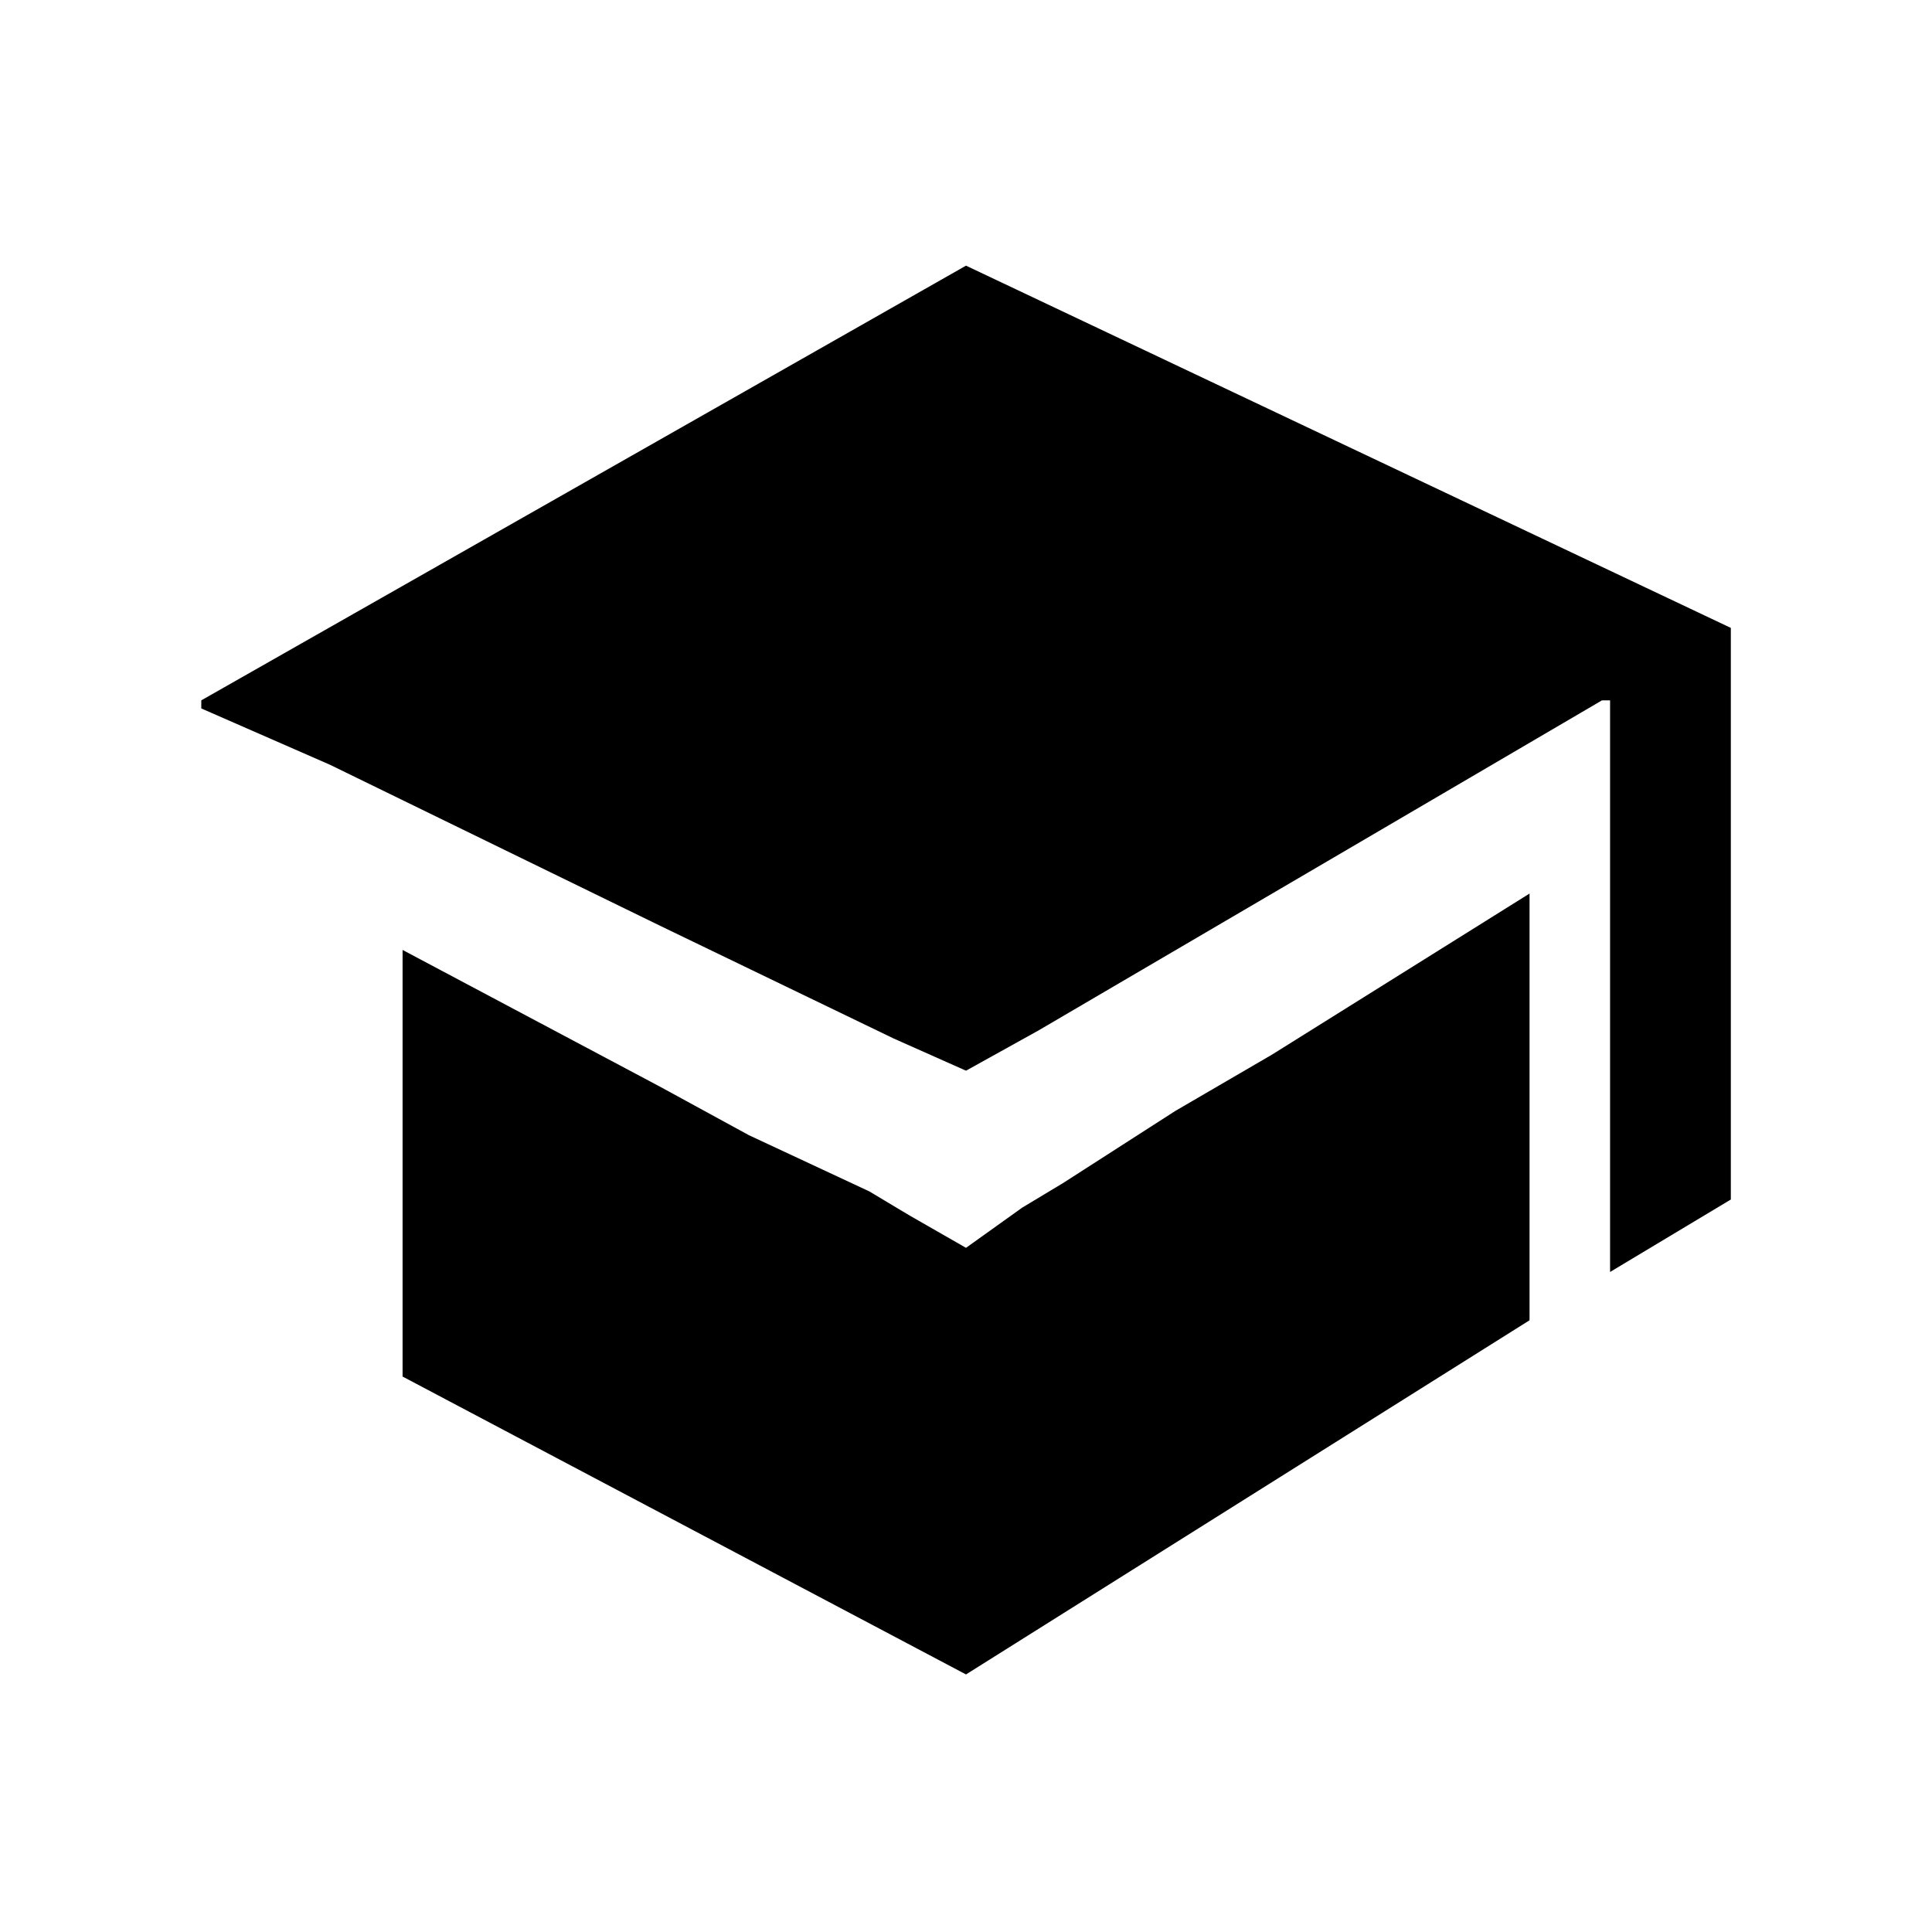
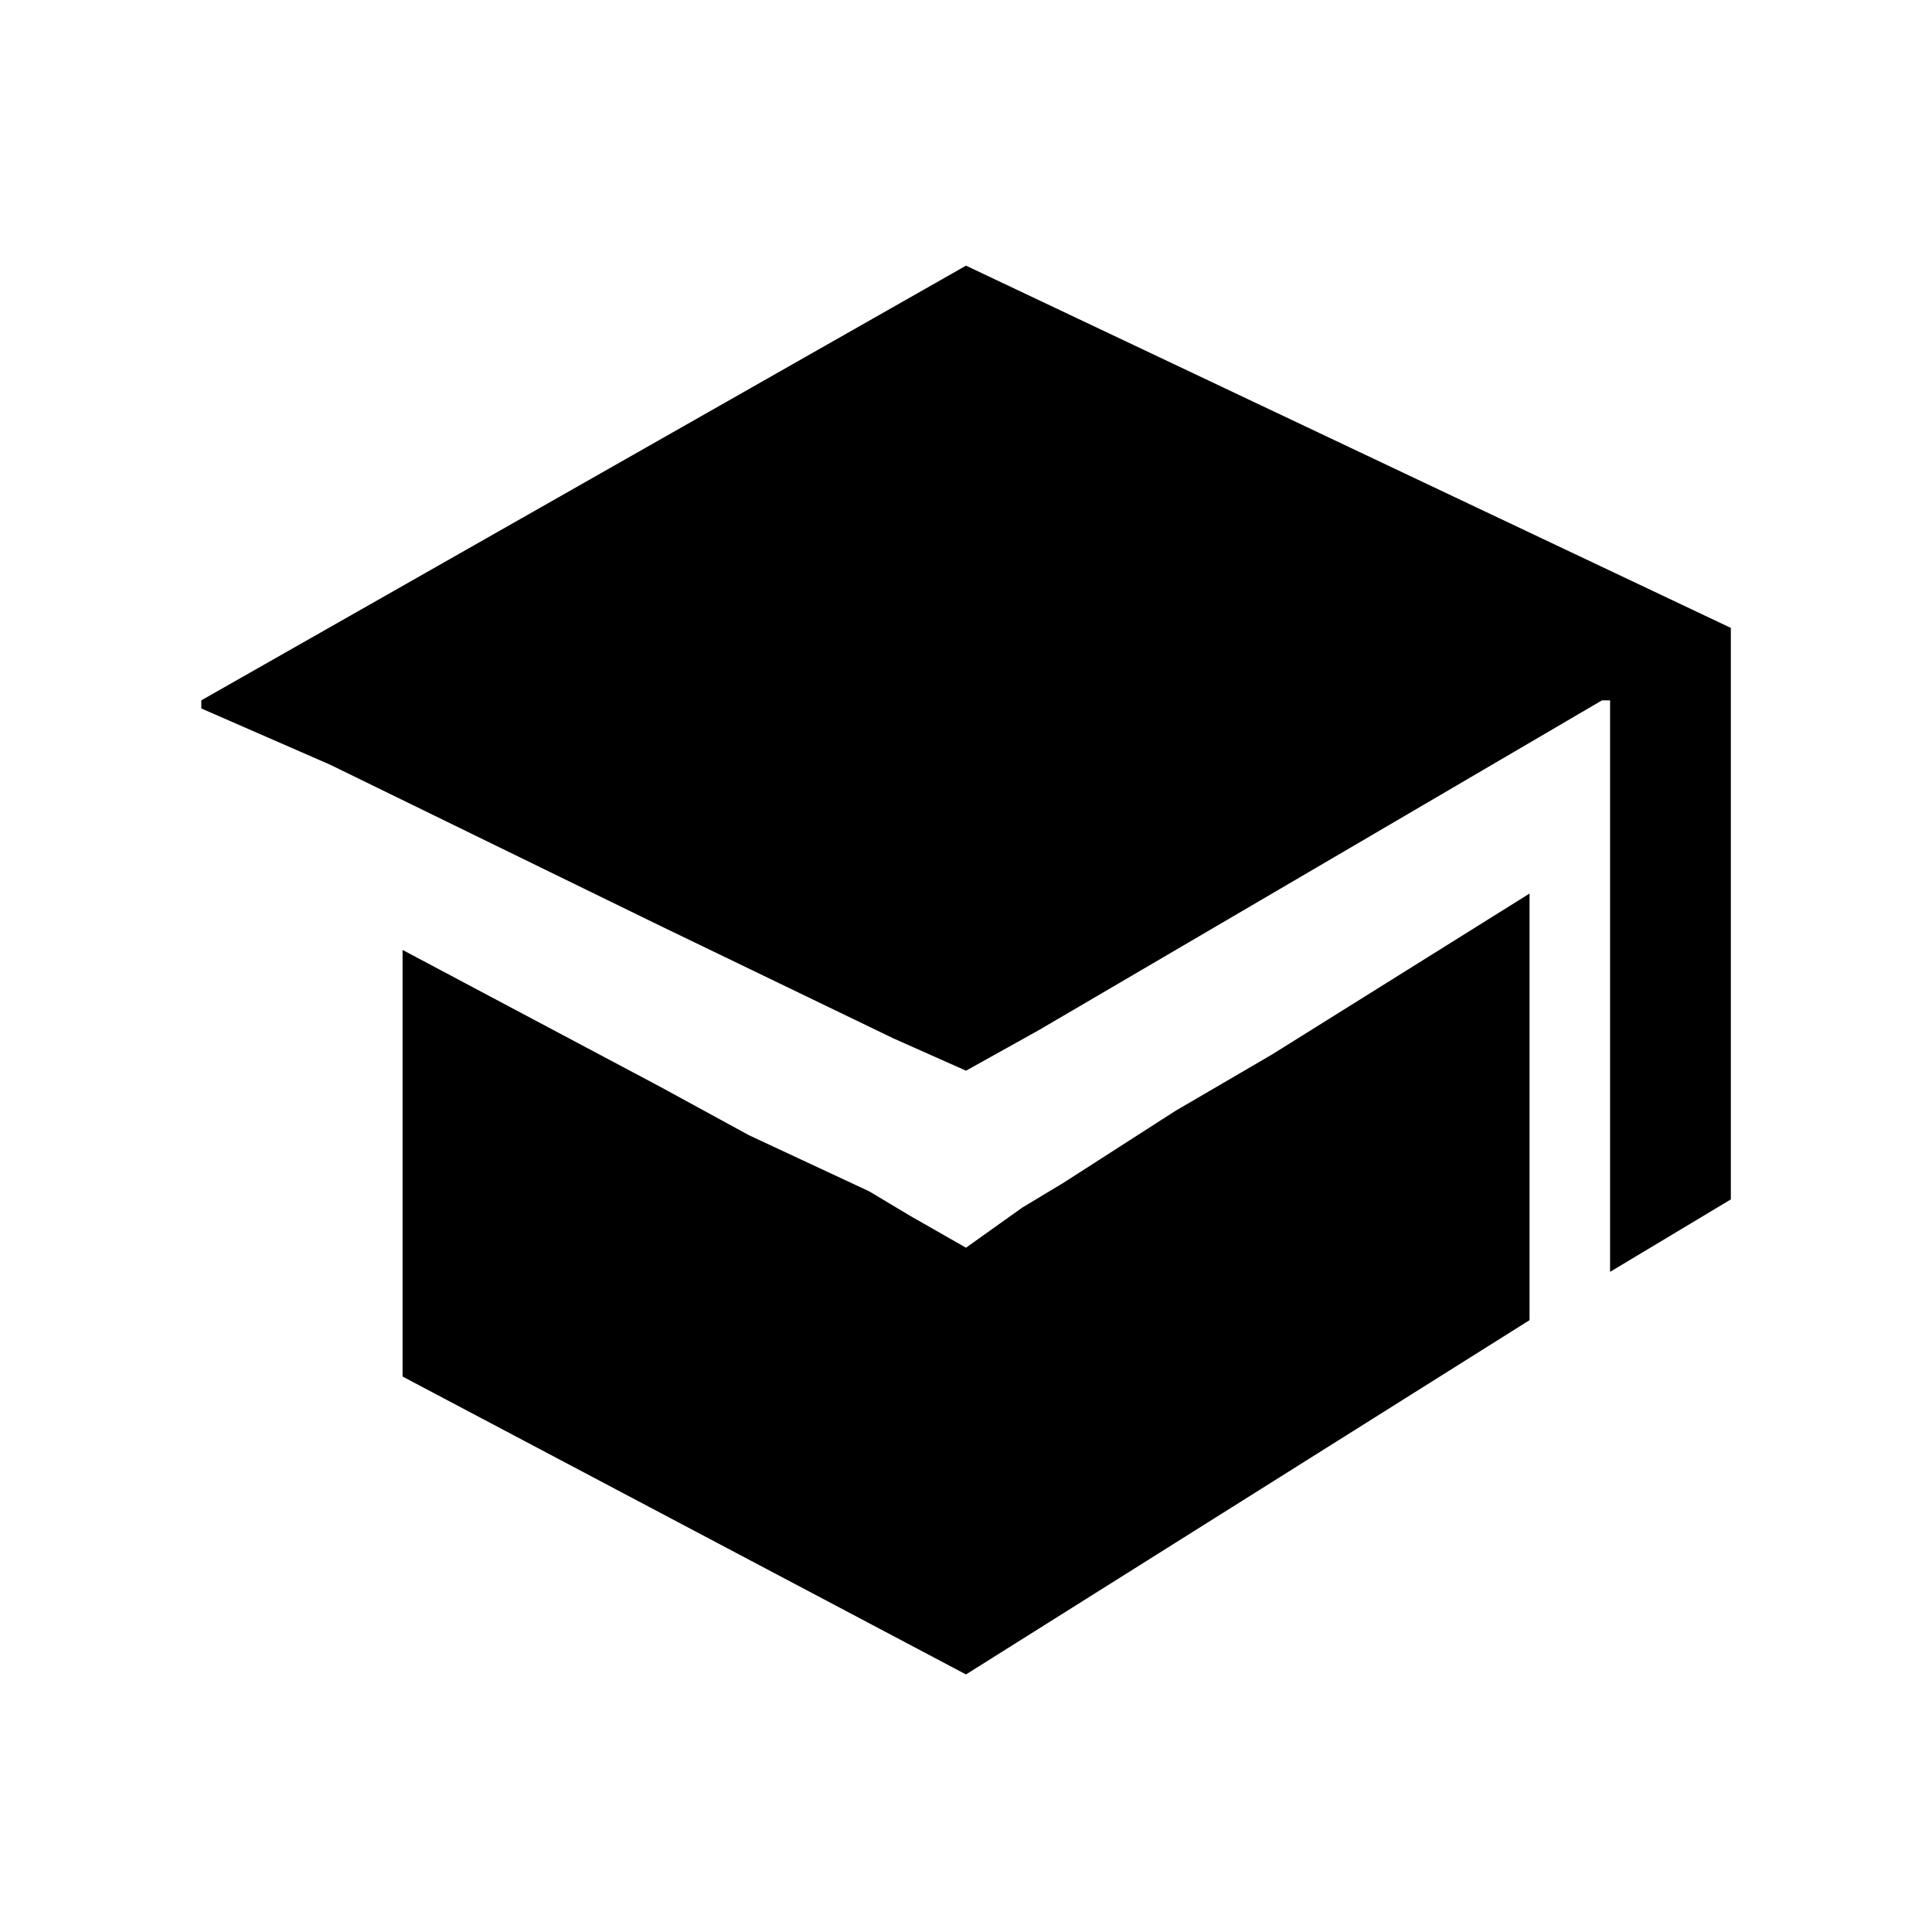
<svg xmlns="http://www.w3.org/2000/svg" width="16" height="16" viewBox="0 0 16 16" fill="none">
-   <path d="M8 2.2L14.334 5.2V9.934L13.334 10.534V5.8H13.267L8.6 8.534L8 8.867L7.4 8.6L5.467 7.667L2.734 6.334L1.667 5.867V5.8L8 2.2Z" fill="currentColor" />
-   <path d="M8.8 9.8L9.734 9.2L10.534 8.734L12.667 7.4V10.934L8 13.867L3.334 11.4V7.867L5.467 9L6.2 9.4L7.2 9.867L7.534 10.067L8 10.334L8.467 10L8.8 9.8Z" fill="currentColor" />
+   <path d="M8 2.2L14.334 5.2V9.933L13.334 10.533V5.8H13.267L8.6 8.533L8 8.867L7.4 8.6L5.467 7.667L2.734 6.333L1.667 5.867V5.8L8 2.2Z" fill="currentColor" />
+   <path d="M8.8 9.8L9.734 9.2L10.534 8.733L12.667 7.4V10.933L8 13.867L3.334 11.4V7.867L5.467 9L6.2 9.4L7.2 9.867L7.534 10.067L8 10.333L8.467 10L8.8 9.8Z" fill="currentColor" />
</svg>
